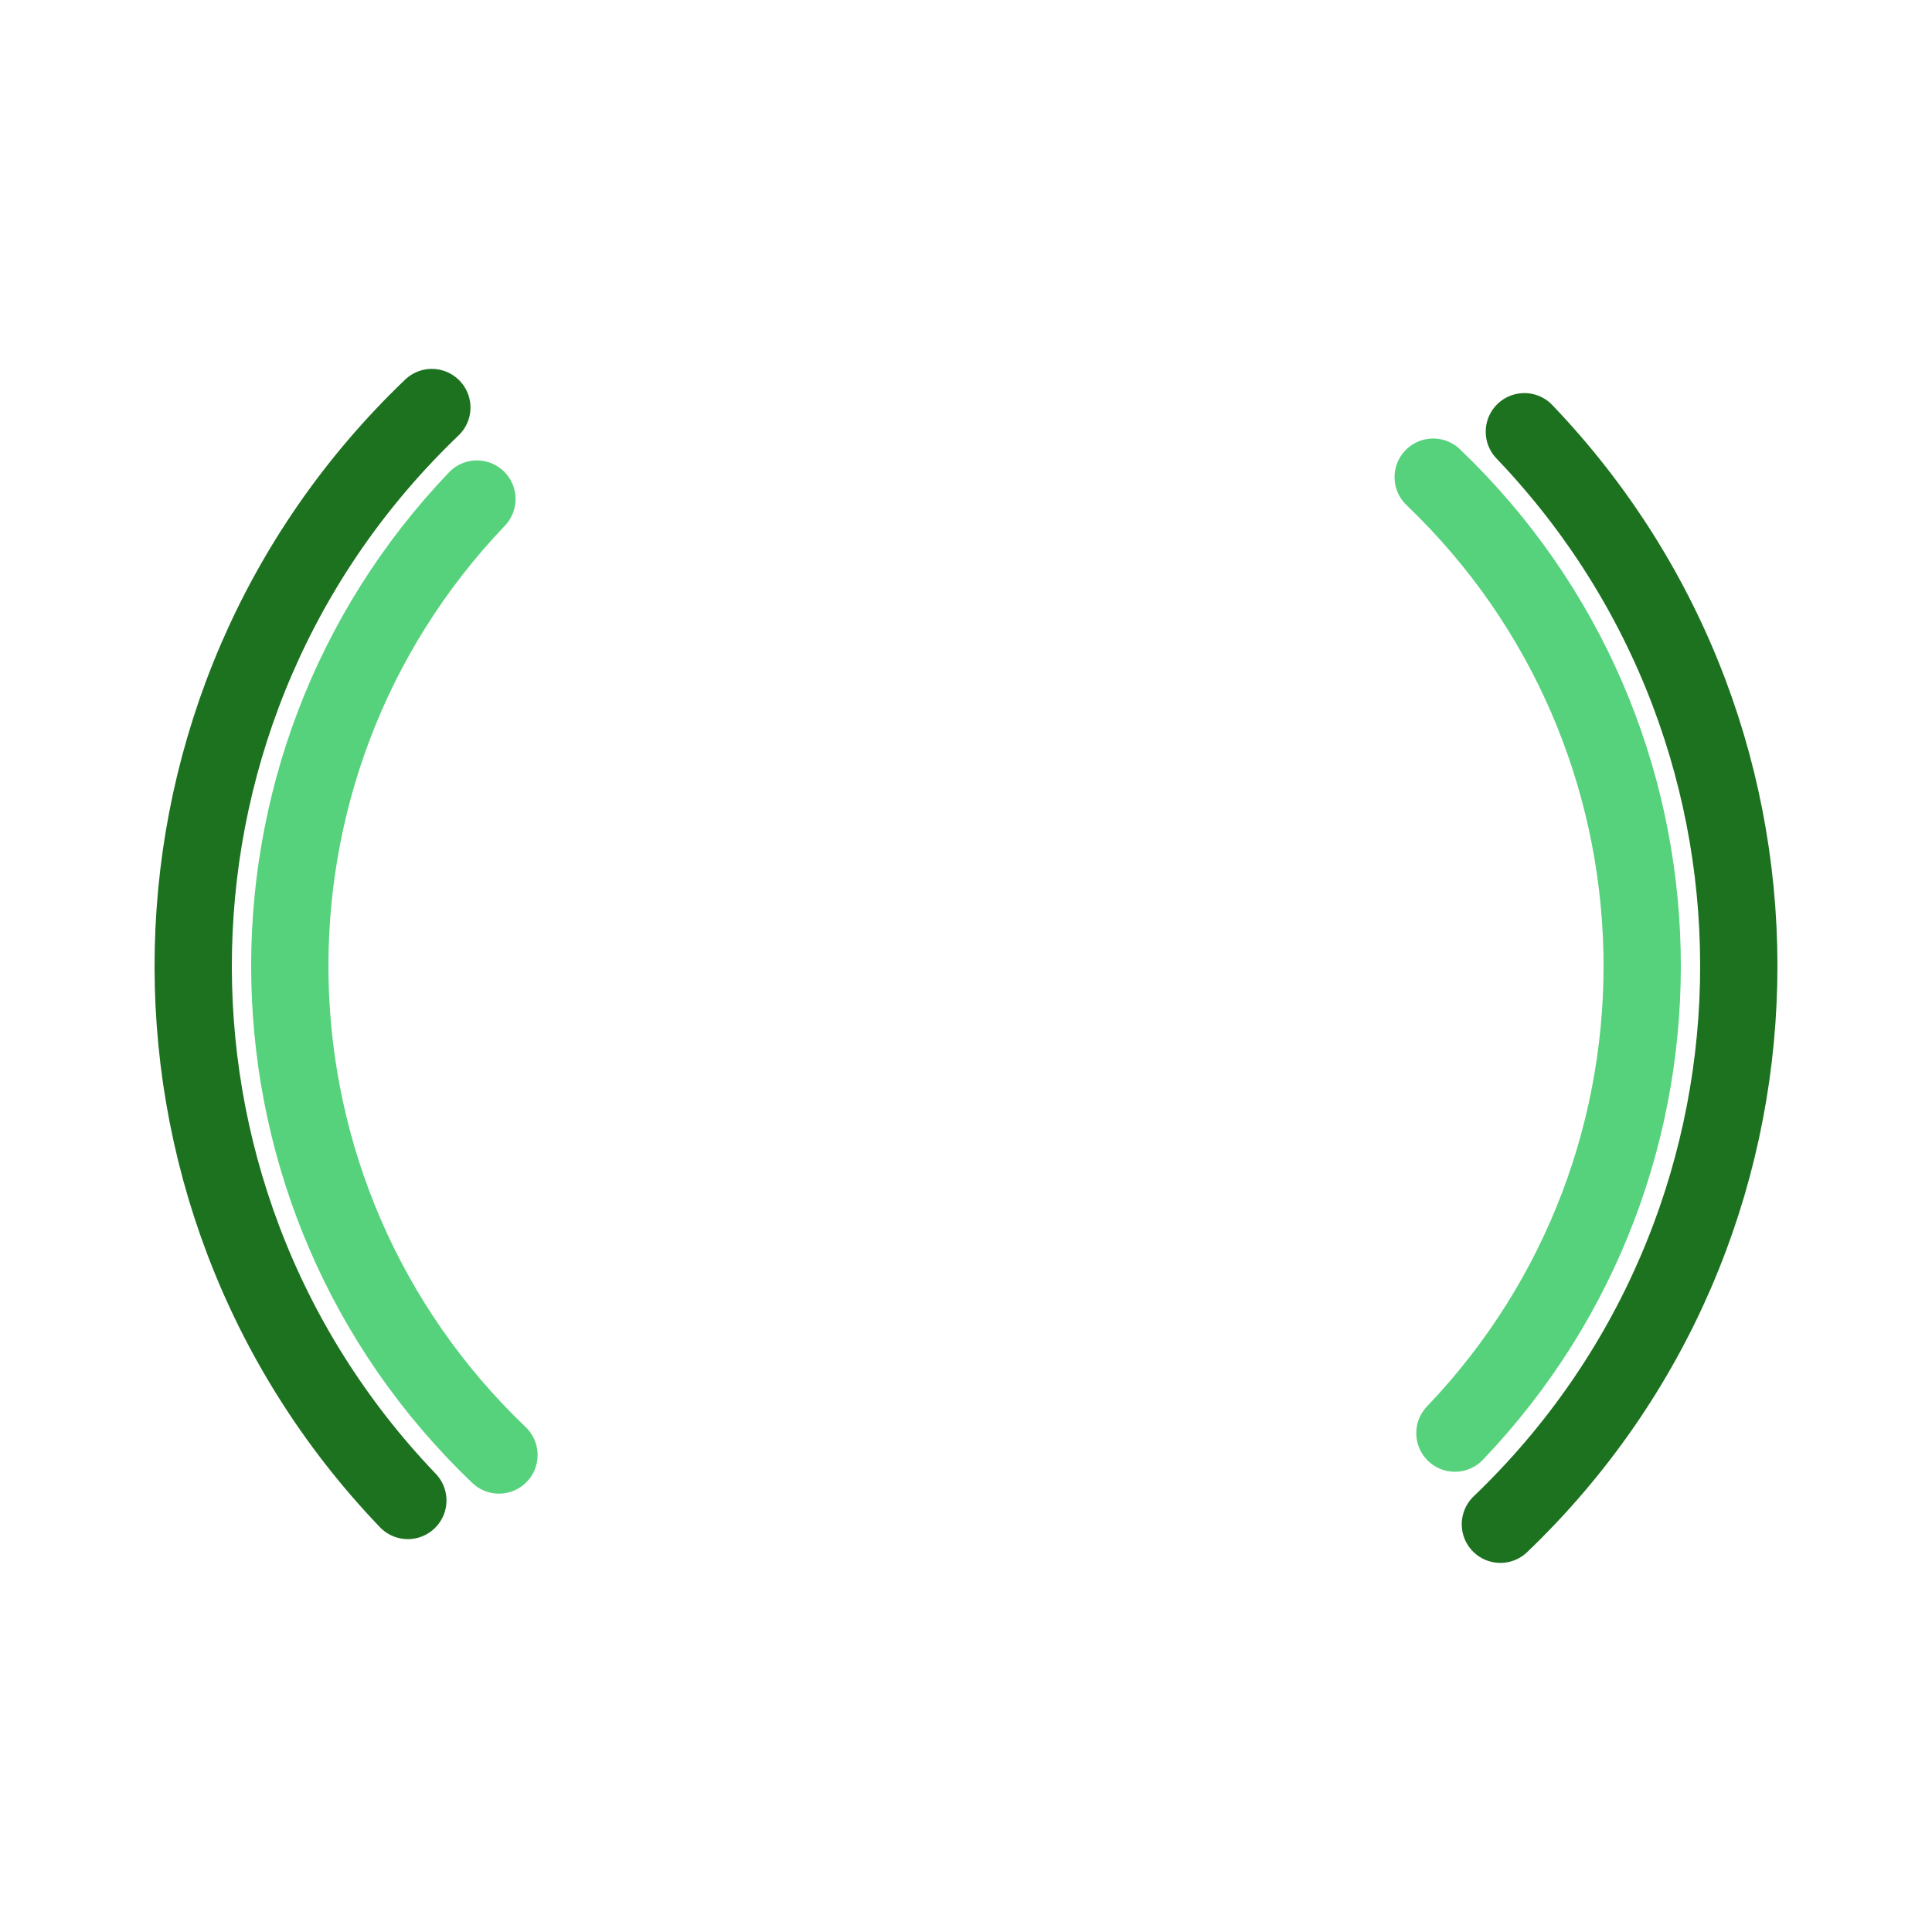
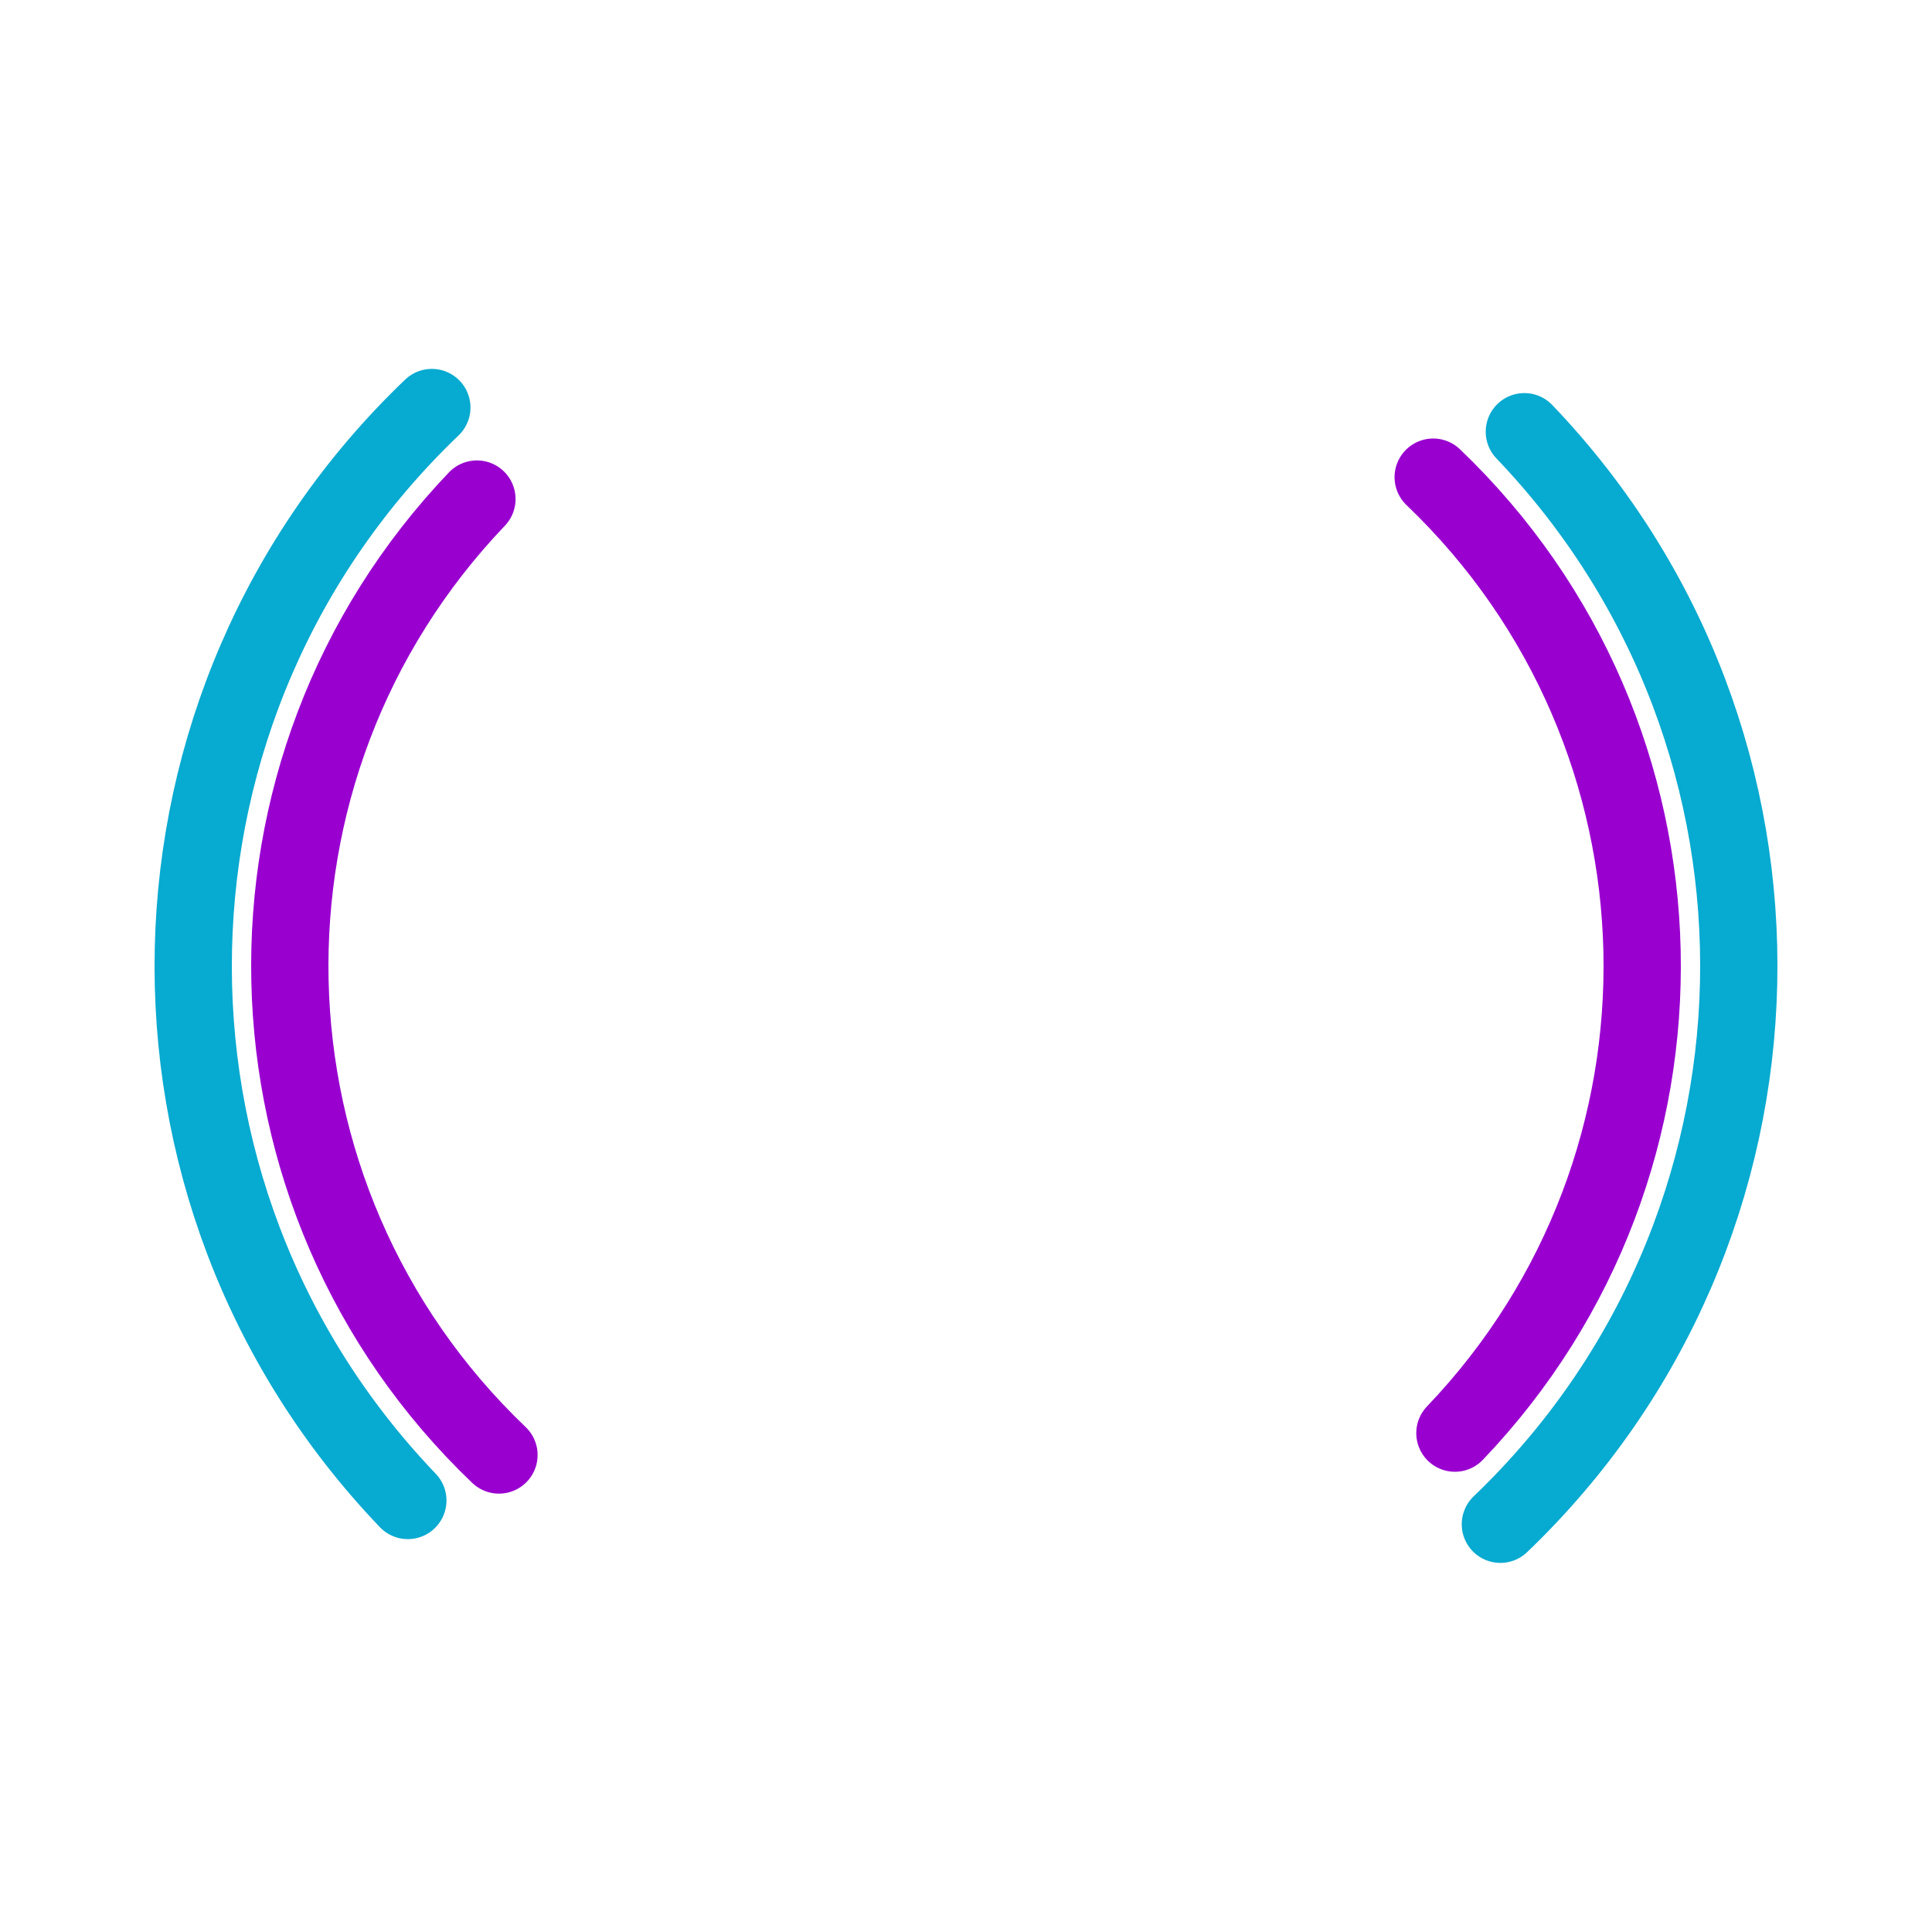
- <svg xmlns="http://www.w3.org/2000/svg" width="200px" height="200px" viewBox="0 0 100 100" preserveAspectRatio="xMidYMid" class="lds-double-ring" style="background: none;">
-   <circle cx="50" cy="50" ng-attr-r="{{config.radius}}" ng-attr-stroke-width="{{config.width}}" ng-attr-stroke="{{config.c1}}" ng-attr-stroke-dasharray="{{config.dasharray}}" fill="none" stroke-linecap="round" r="40" stroke-width="4" stroke="#1d7220" stroke-dasharray="62.832 62.832" transform="rotate(136.286 50 50)">
+ <svg xmlns="http://www.w3.org/2000/svg" width="200px" height="200px" viewBox="0 0 100 100" preserveAspectRatio="xMidYMid" class="lds-double-ring" style="background: none;" version="1.1" id="svg6">
+   <defs id="defs10" />
+   <circle cx="50" cy="50" ng-attr-r="{{config.radius}}" ng-attr-stroke-width="{{config.width}}" ng-attr-stroke="{{config.c1}}" ng-attr-stroke-dasharray="{{config.dasharray}}" fill="none" stroke-linecap="round" r="40" stroke-width="4" stroke="#1d7220" stroke-dasharray="62.832 62.832" transform="rotate(136.286 50 50)" id="circle2" style="stroke:#07aad0;stroke-opacity:1">
    <animateTransform attributeName="transform" type="rotate" calcMode="linear" values="0 50 50;360 50 50" keyTimes="0;1" dur="2.2s" begin="0s" repeatCount="indefinite" />
  </circle>
-   <circle cx="50" cy="50" ng-attr-r="{{config.radius2}}" ng-attr-stroke-width="{{config.width}}" ng-attr-stroke="{{config.c2}}" ng-attr-stroke-dasharray="{{config.dasharray2}}" ng-attr-stroke-dashoffset="{{config.dashoffset2}}" fill="none" stroke-linecap="round" r="35" stroke-width="4" stroke="#56d27d" stroke-dasharray="54.978 54.978" stroke-dashoffset="54.978" transform="rotate(-136.286 50 50)">
+   <circle cx="50" cy="50" ng-attr-r="{{config.radius2}}" ng-attr-stroke-width="{{config.width}}" ng-attr-stroke="{{config.c2}}" ng-attr-stroke-dasharray="{{config.dasharray2}}" ng-attr-stroke-dashoffset="{{config.dashoffset2}}" fill="none" stroke-linecap="round" r="35" stroke-width="4" stroke="#56d27d" stroke-dasharray="54.978 54.978" stroke-dashoffset="54.978" transform="rotate(-136.286 50 50)" id="circle4" style="stroke:#9900d0;stroke-opacity:1">
    <animateTransform attributeName="transform" type="rotate" calcMode="linear" values="0 50 50;-360 50 50" keyTimes="0;1" dur="2.2s" begin="0s" repeatCount="indefinite" />
  </circle>
</svg>
